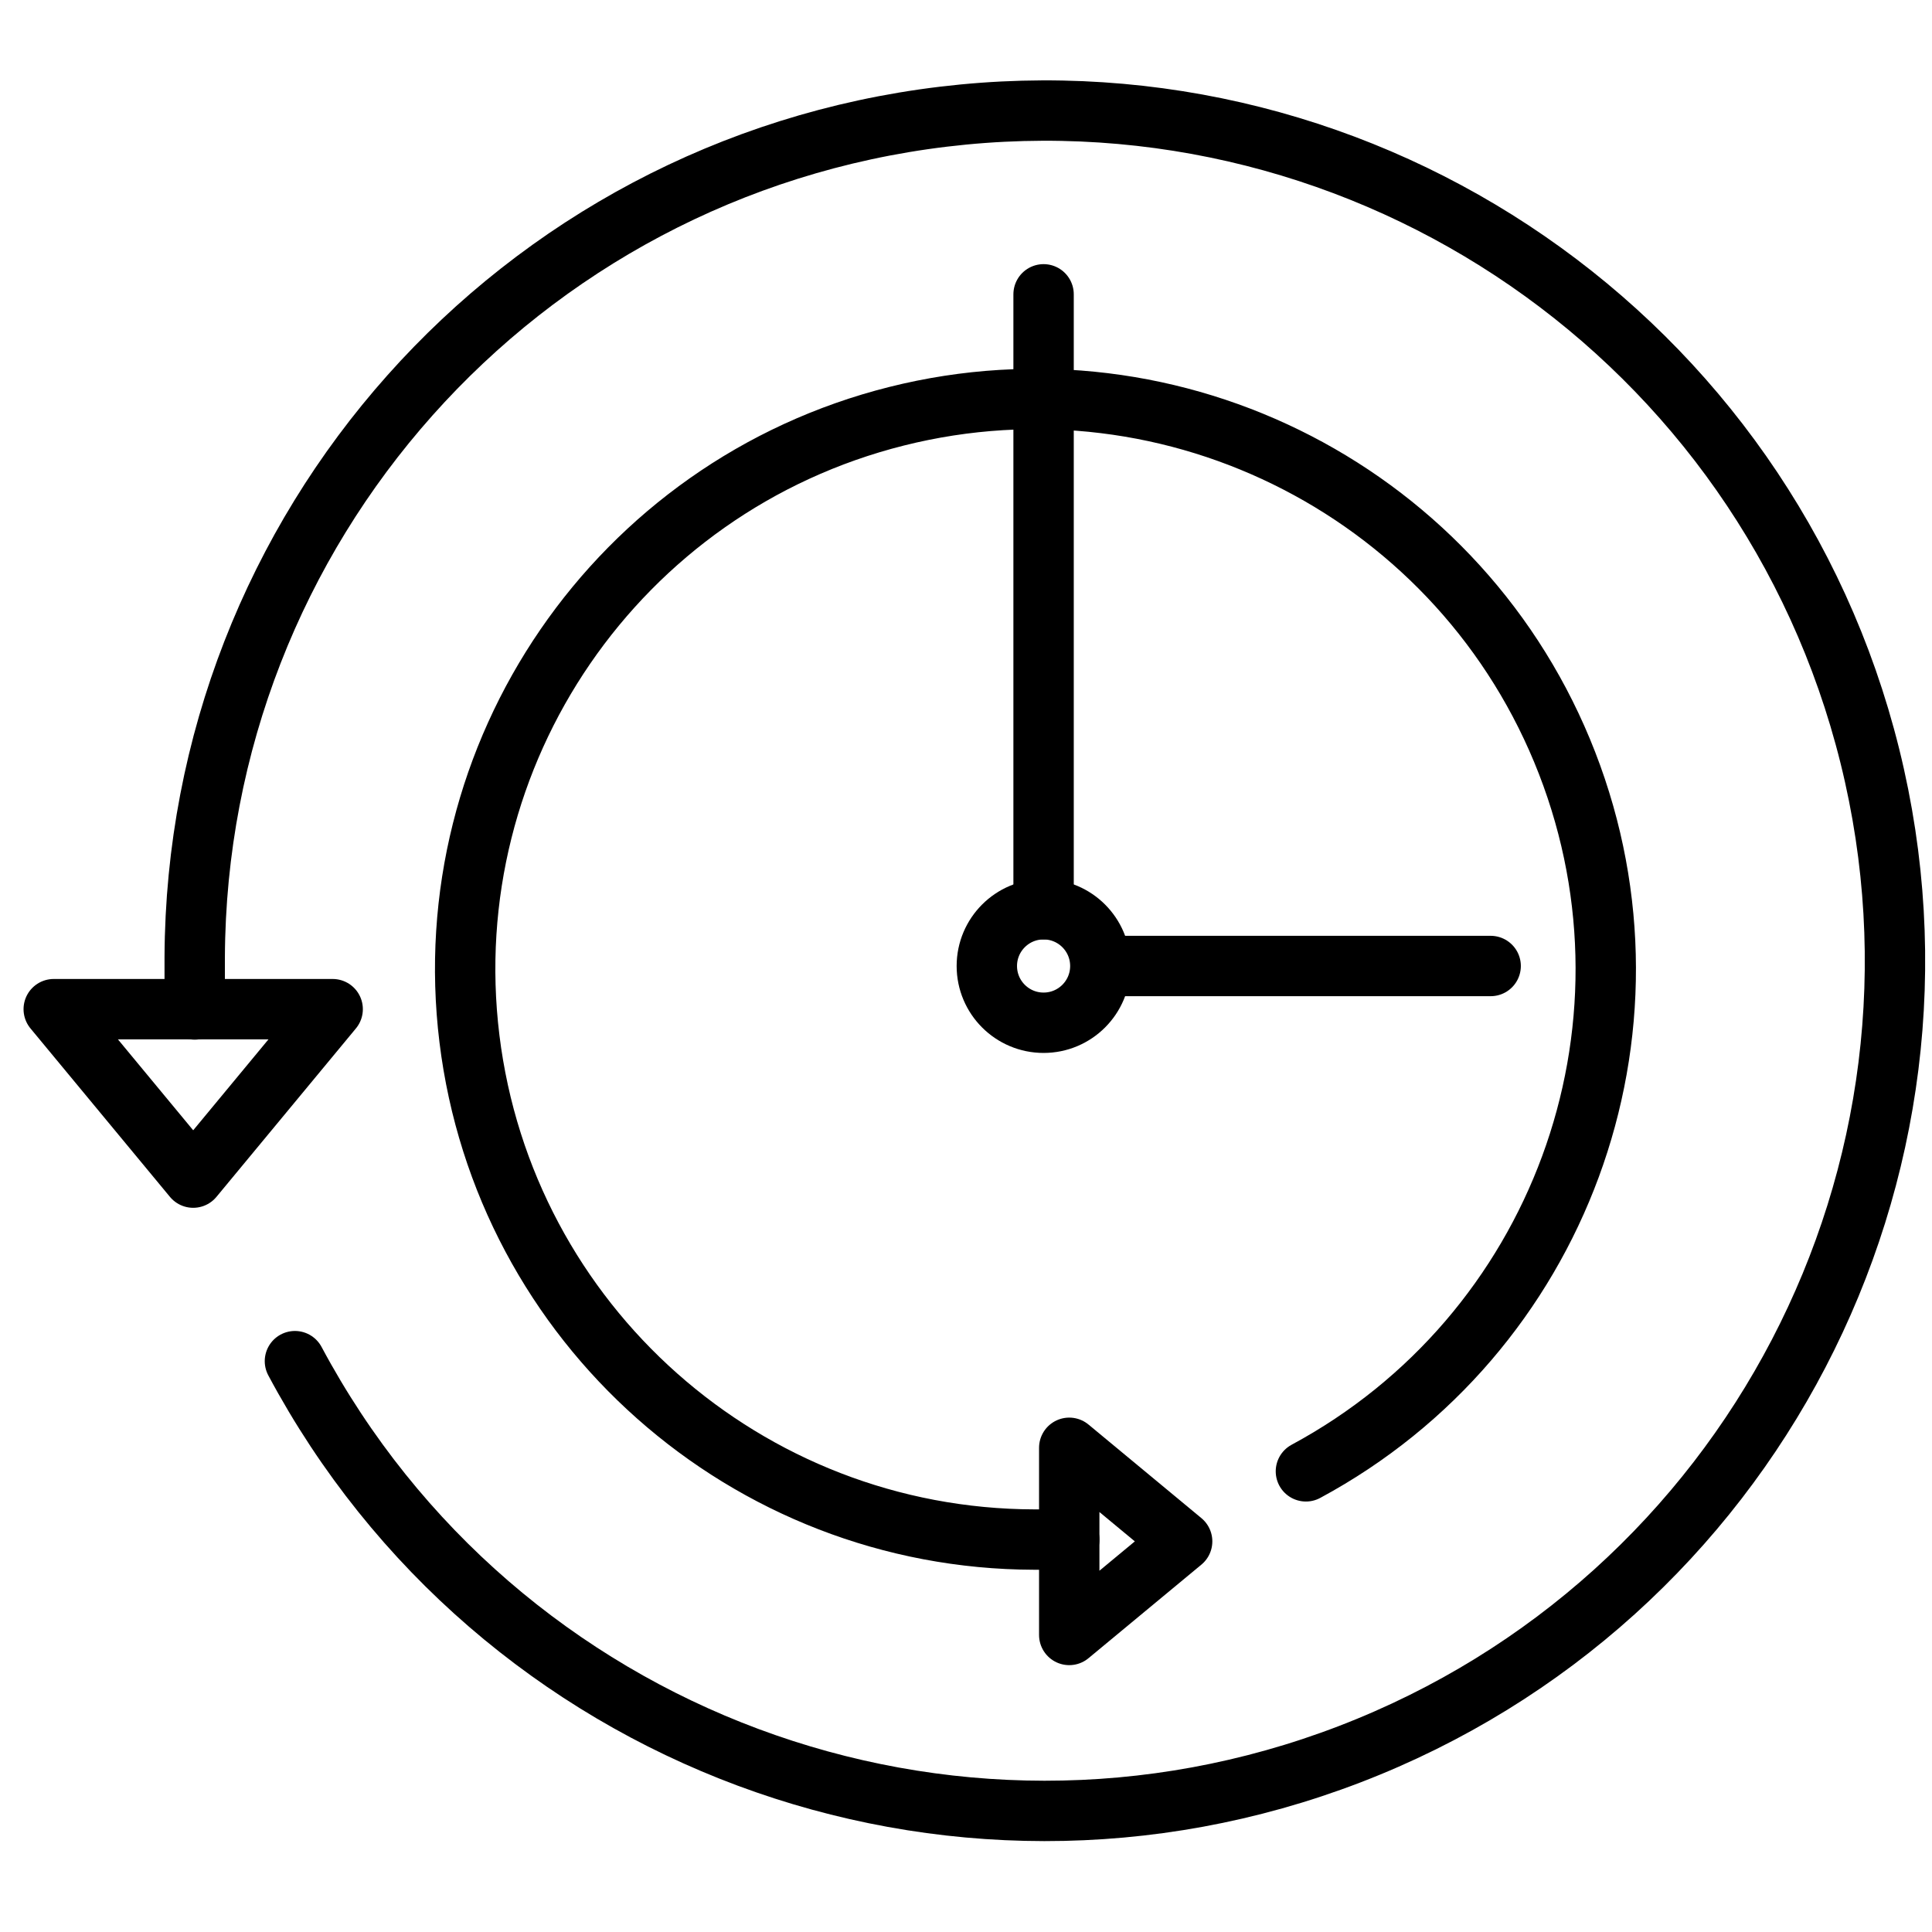
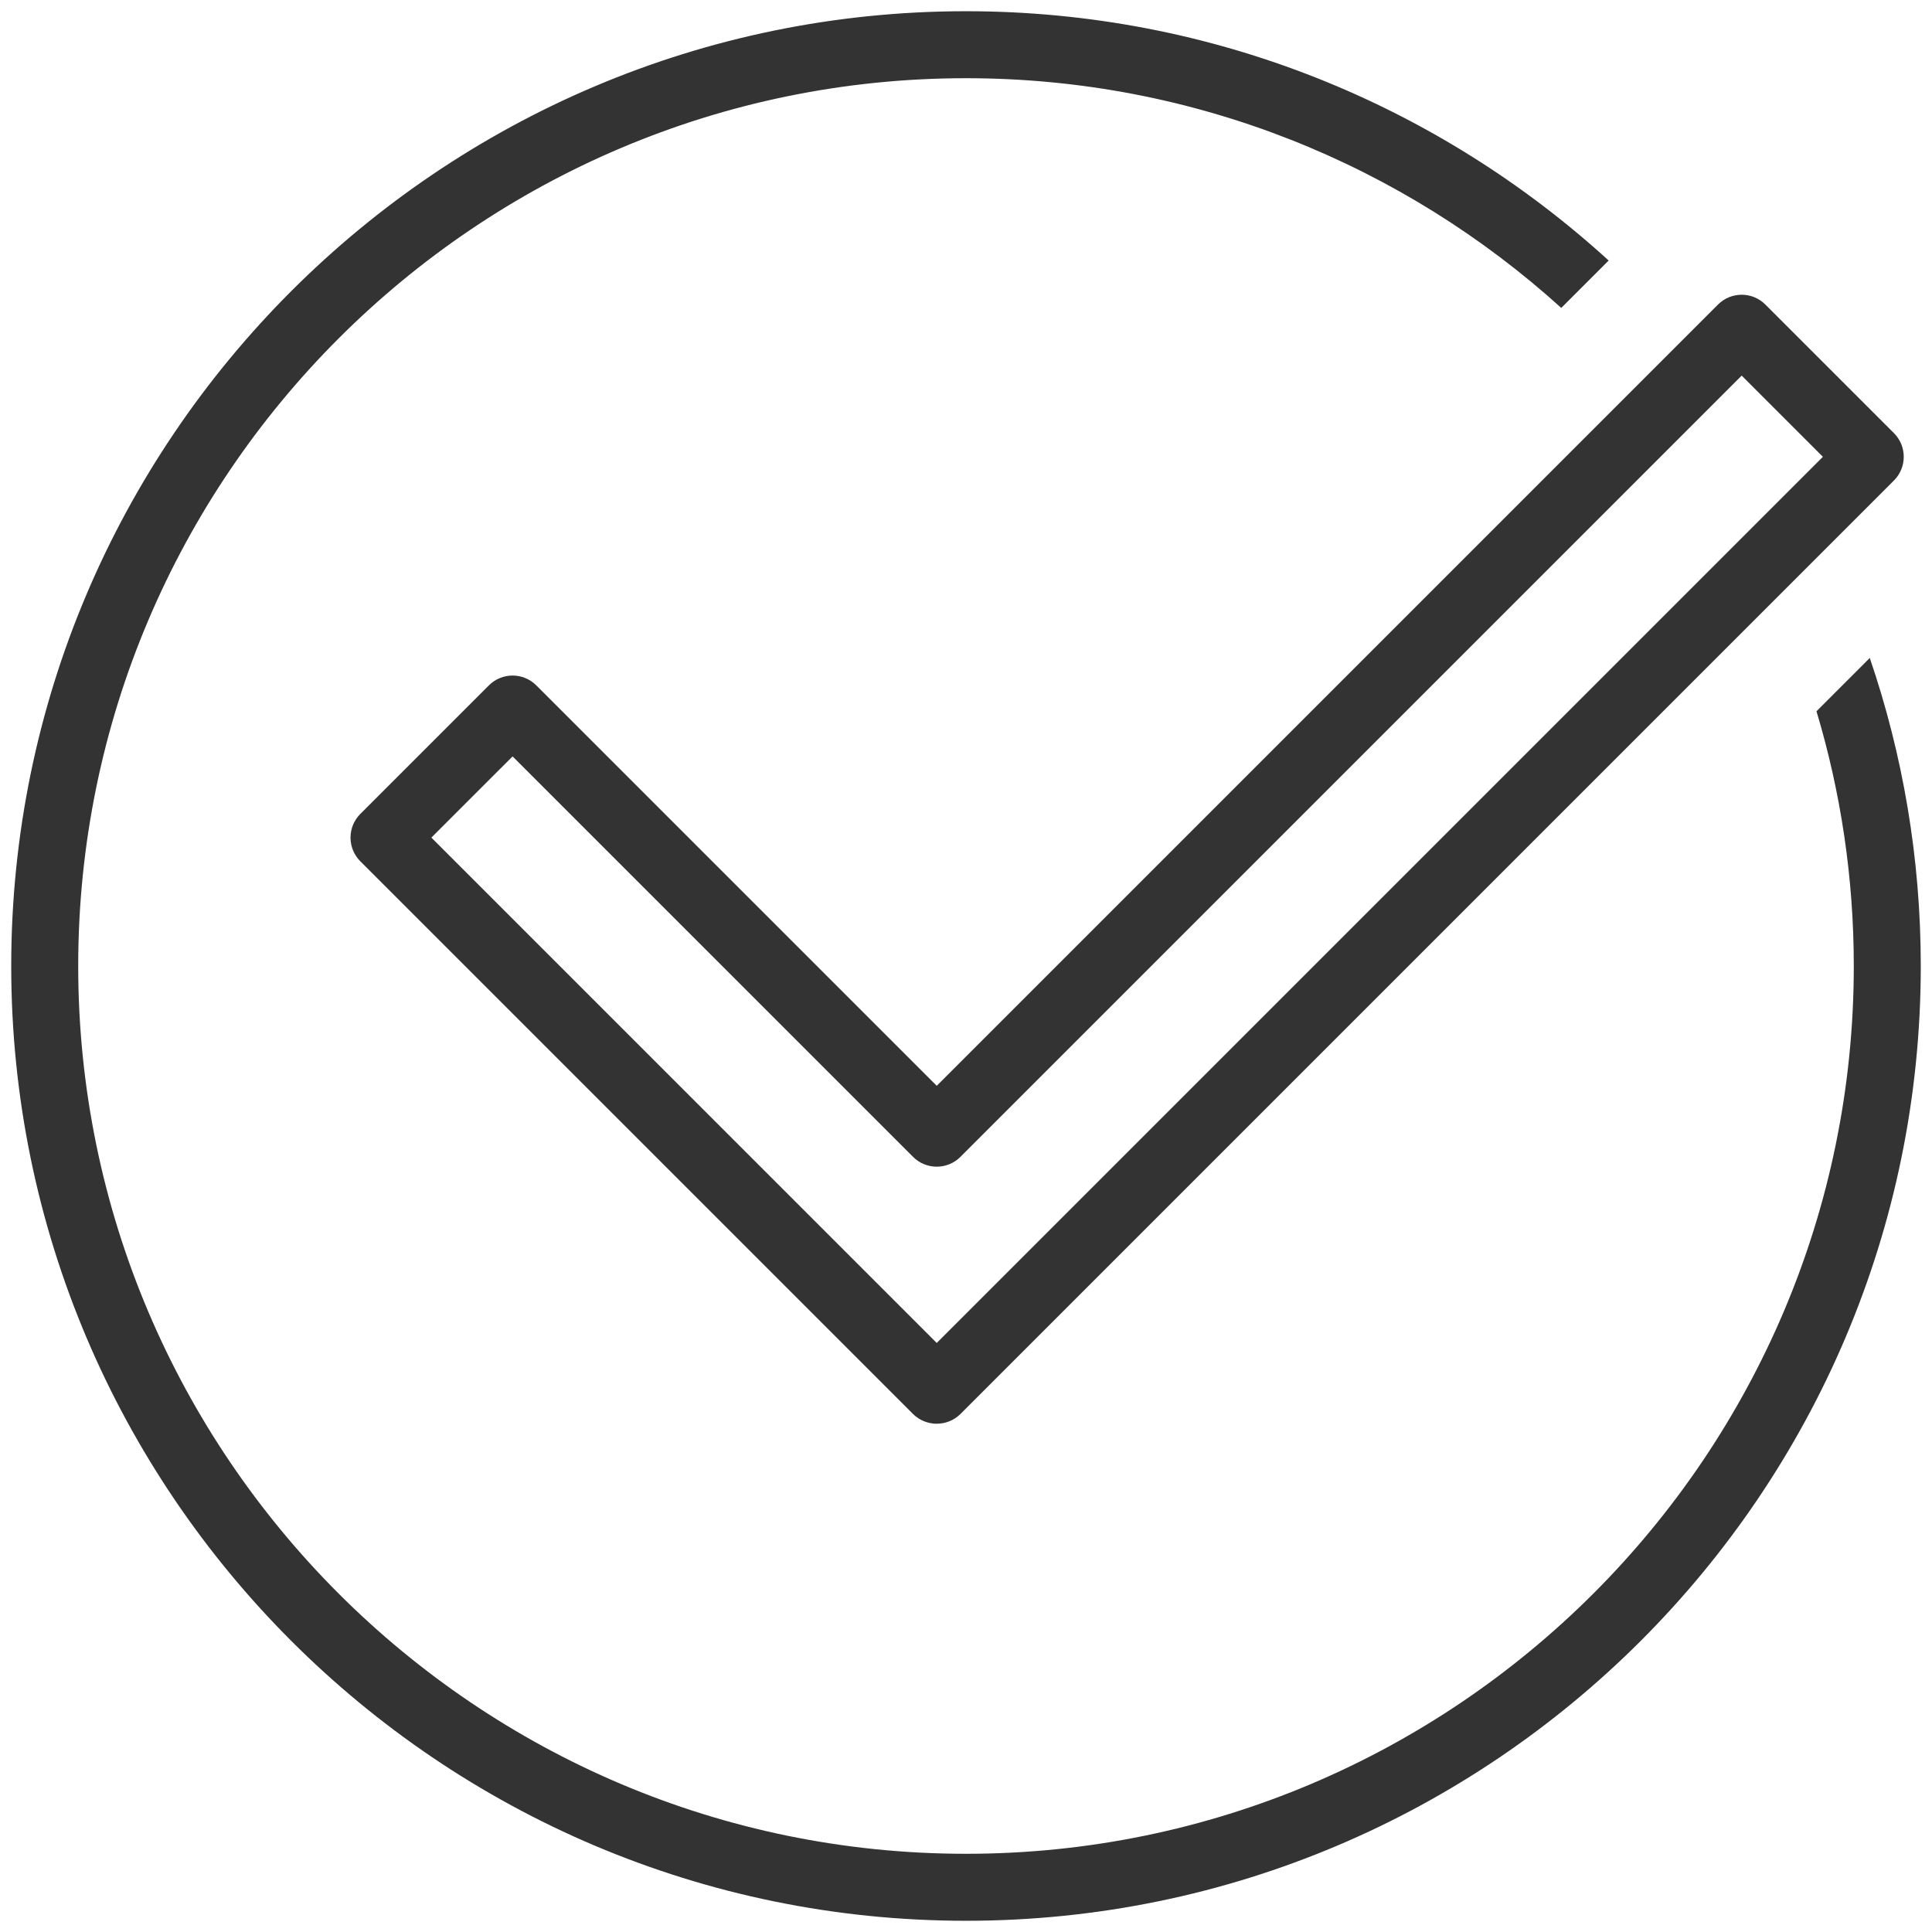
- <svg xmlns="http://www.w3.org/2000/svg" width="64px" height="64px" viewBox="0 0 64 64">
-   <defs>
-     <style>.cls-1{fill:none;stroke:#000;stroke-linecap:round;stroke-linejoin:round;stroke-width:2px;}</style>
-   </defs>
-   <g data-name="Layer 16" id="Layer_16">
-     <path class="cls-1" d="M6.45,33.44c0-.57,0-1.15,0-1.73A28.16,28.16,0,1,1,9.77,45.09" />
-     <polygon class="cls-1" points="11.02 33.43 1.78 33.43 6.4 39.01 11.02 33.43" />
-     <path class="cls-1" d="M35.42,51c-.38,0-.77,0-1.16,0a18.89,18.89,0,1,1,9-2.26" />
-     <polygon class="cls-1" points="35.42 47.96 35.42 54.16 39.16 51.06 35.42 47.96" />
-     <circle class="cls-1" cx="34.57" cy="32" r="1.88" />
-     <line class="cls-1" x1="34.57" x2="34.57" y1="30.12" y2="9.75" />
-     <line class="cls-1" x1="36.46" x2="49.38" y1="32" y2="32" />
+ <svg xmlns="http://www.w3.org/2000/svg" version="1.1" id="CHECK" width="800px" height="800px" viewBox="0 0 1800 1800" enable-background="new 0 0 1800 1800" xml:space="preserve">
+   <g>
+     <g>
+       <path fill="#333333" d="M872.831,1326.446c-1.999,0.113-3.853-0.183-5.733-0.53c-6.064-1.076-11.863-3.945-16.53-8.611    l-514.859-514.86c-5.852-5.855-9.138-13.792-9.138-22.068c0-8.275,3.287-16.212,9.142-22.067L455.5,638.535    c12.189-12.185,31.954-12.185,44.126,0l373.109,373.1l727.884-727.89c12.189-12.185,31.949-12.185,44.131,0l119.788,119.784    c5.855,5.851,9.142,13.792,9.142,22.067s-3.286,16.212-9.137,22.063l-869.649,869.645    C889.043,1323.155,881.106,1326.446,872.831,1326.446z M401.905,780.377l470.825,470.83l825.614-825.61l-75.657-75.653    l-727.885,727.889c-12.19,12.186-31.95,12.186-44.13,0L477.563,704.729L401.905,780.377z" />
+     </g>
+     <g>
+       <g>
+         <path fill="#333333" d="M1692.376,662.67c22.568,75.209,34.758,154.872,34.758,237.334c0,456.08-371.054,827.129-827.138,827.129     c-456.08,0-827.129-371.05-827.129-827.129c0-456.084,371.049-827.138,827.129-827.138c213.186,0,407.787,81.086,554.605,214.022     l44.161-44.165C1340.604,98.513,1130.391,10.456,899.996,10.456c-490.494,0-889.54,399.051-889.54,889.548     s399.046,889.54,889.54,889.54c490.498,0,889.548-399.042,889.548-889.54c0-100.372-16.734-196.909-47.517-286.985     L1692.376,662.67z" />
+       </g>
+     </g>
  </g>
</svg>
